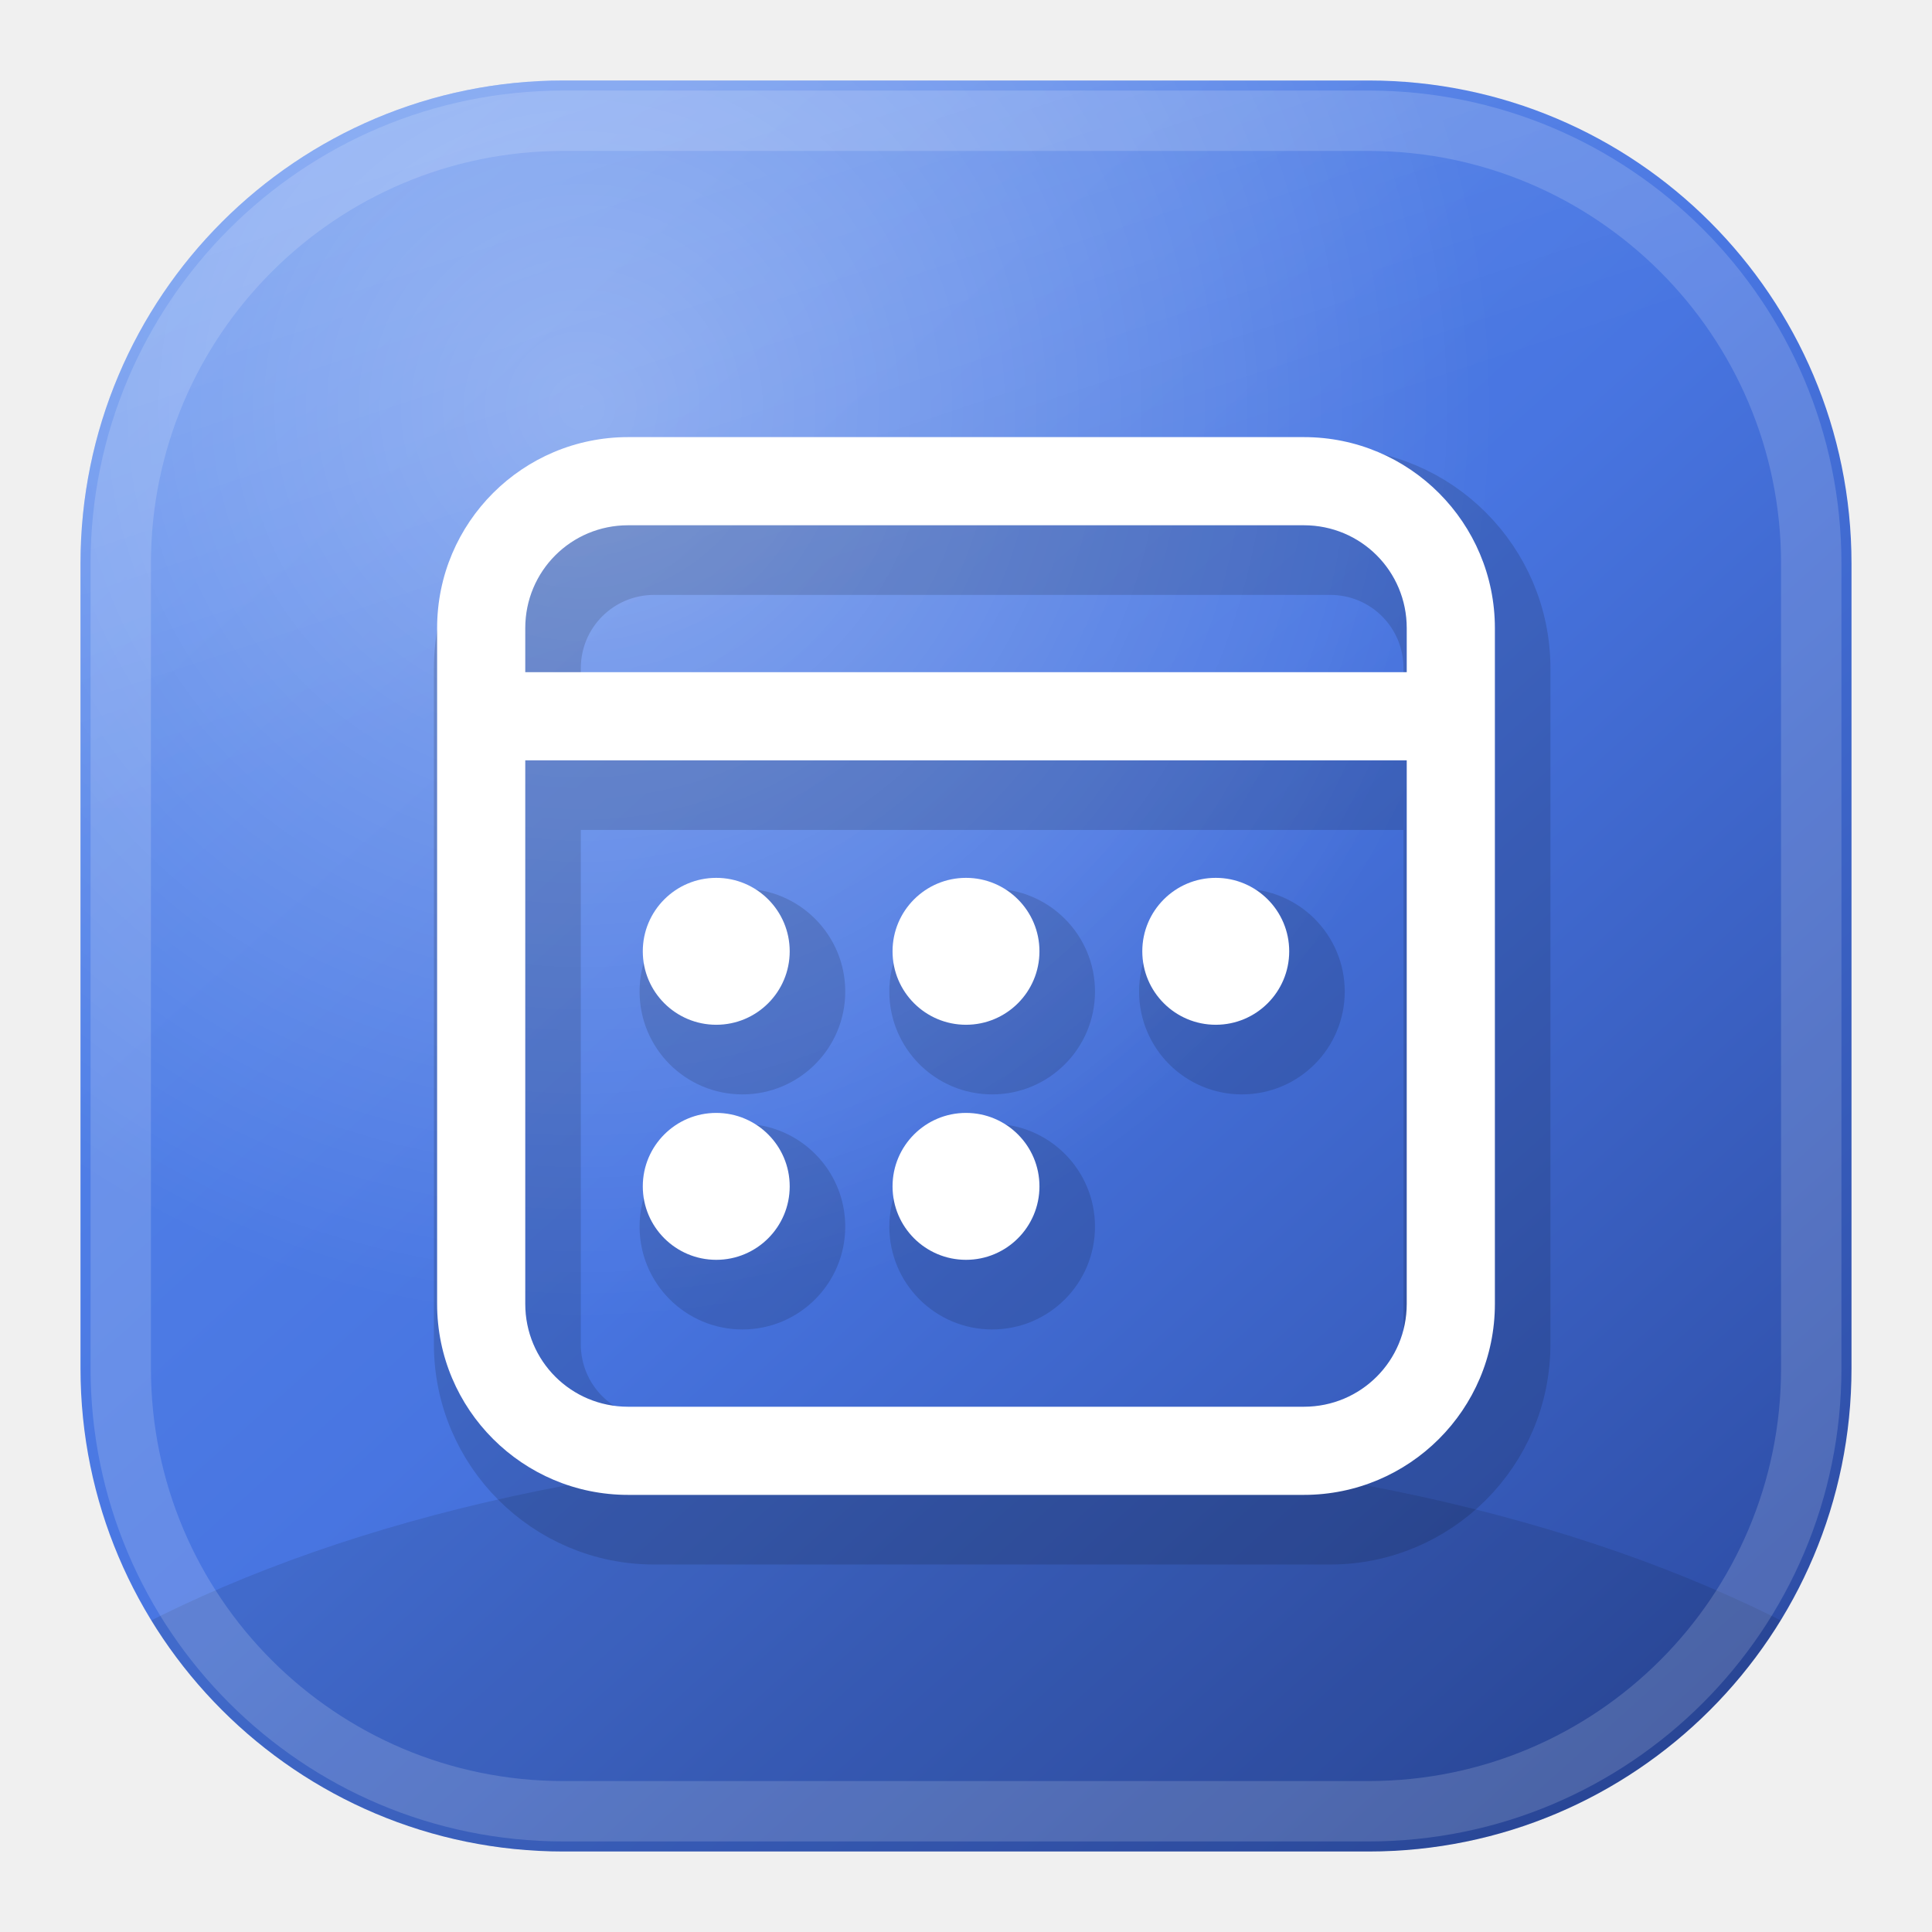
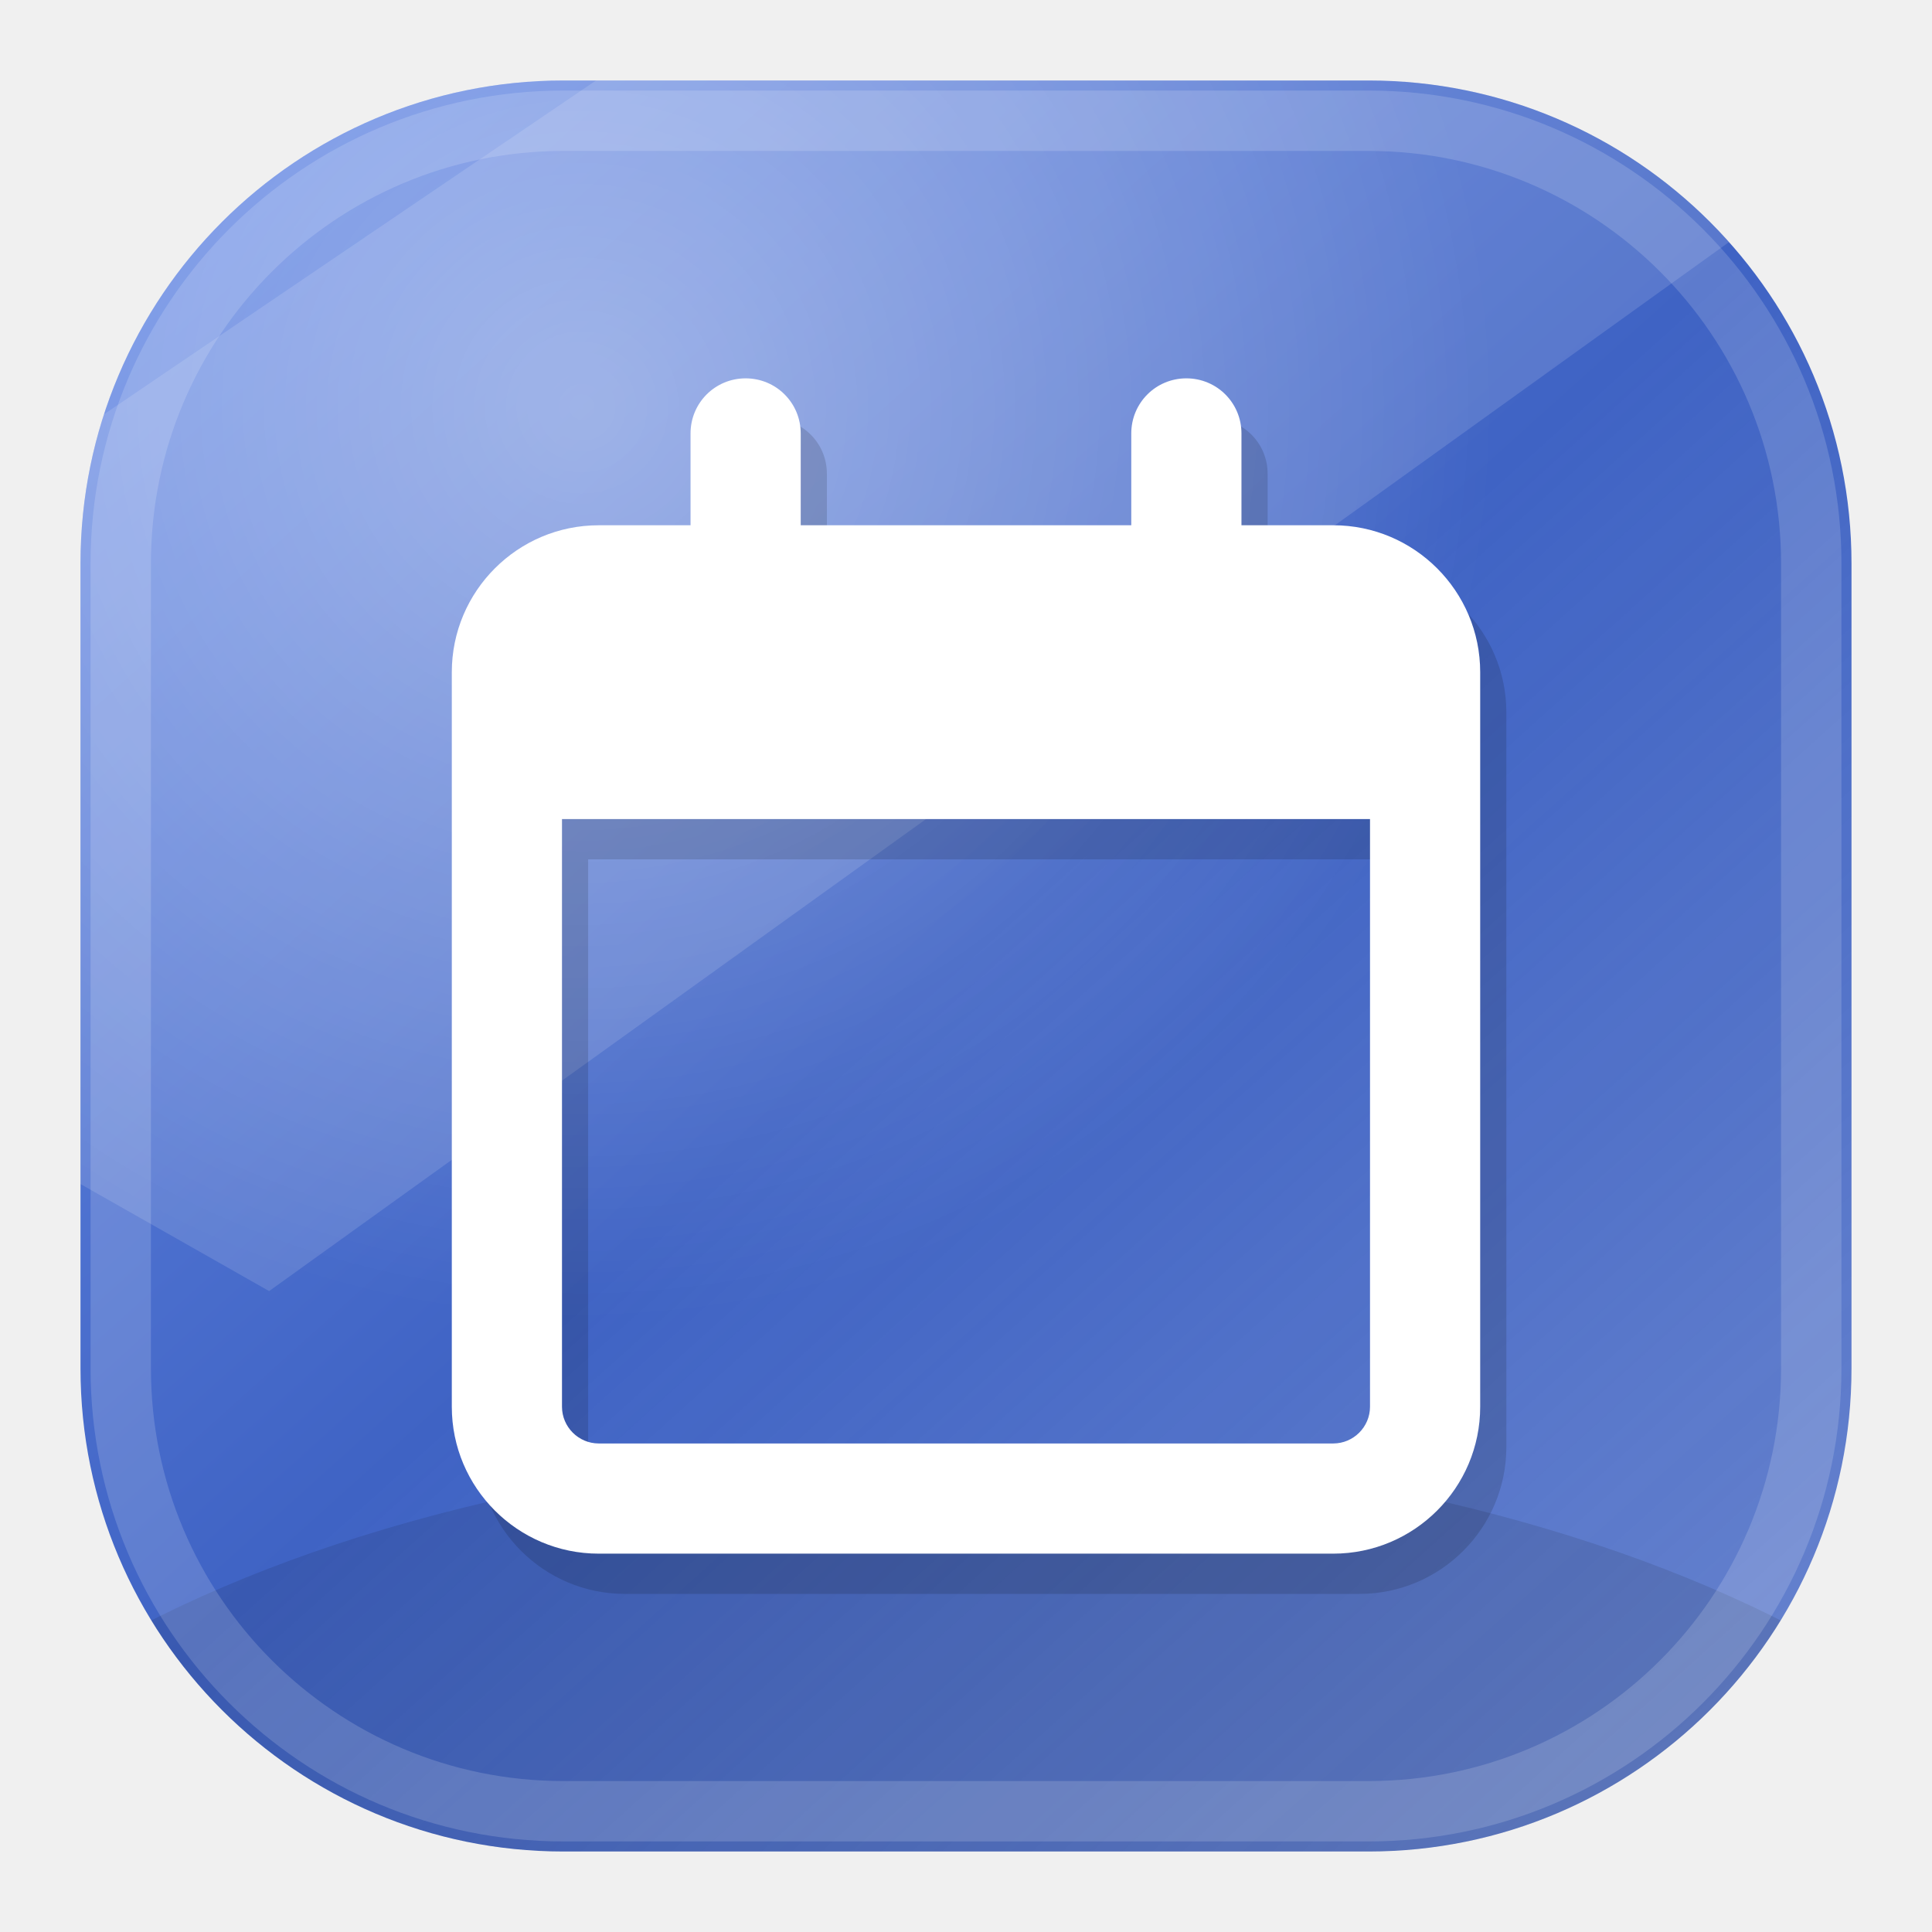
- <svg xmlns="http://www.w3.org/2000/svg" viewBox="0 0 96 96">
+ <svg xmlns="http://www.w3.org/2000/svg" width="96" height="96" viewBox="0 0 96 96">
  <defs>
-     <linearGradient id="gic_calendar" x1="0" y1="0" x2=".9" y2="1">
-       <stop offset="0" stop-color="#5B8DEF" />
-       <stop offset=".52" stop-color="#4875E1" />
-       <stop offset="1" stop-color="#2C4BA2" />
+     <linearGradient id="g40582a9" x1="0" y1="0" x2=".9" y2="1">
+       <stop stop-color="#6C8FE8" />
+       <stop offset=".52" stop-color="#3F63C4" />
+       <stop offset="1" stop-color="#3F63C4" stop-opacity=".78" />
    </linearGradient>
-     <radialGradient id="ric_calendar" cx=".28" cy=".18" r=".95">
-       <stop offset="0" stop-color="#FFFFFF" stop-opacity=".34" />
-       <stop offset=".55" stop-color="#FFFFFF" stop-opacity="0" />
+     <radialGradient id="r40582a9" cx=".28" cy=".18" r=".95">
+       <stop stop-color="#fff" stop-opacity=".34" />
+       <stop offset=".55" stop-color="#fff" stop-opacity="0" />
    </radialGradient>
-     <linearGradient id="sic_calendar" x1="0" y1="0" x2="0" y2="1">
-       <stop offset="0" stop-color="#FFFFFF" stop-opacity=".26" />
-       <stop offset="1" stop-color="#FFFFFF" stop-opacity="0" />
-     </linearGradient>
-     <clipPath id="cic_calendar">
+     <clipPath id="c40582a9">
      <rect x="4" y="4" width="88" height="88" rx="24" />
    </clipPath>
  </defs>
-   <rect x="4" y="4" width="88" height="88" rx="24" fill="url(#gic_calendar)" />
-   <g clip-path="url(#cic_calendar)">
-     <rect x="4" y="4" width="88" height="88" fill="url(#ric_calendar)" />
-     <rect x="-26" y="-40" width="152" height="66" rx="33" transform="rotate(-19 48 8)" fill="url(#sic_calendar)" />
-     <ellipse cx="48" cy="102" rx="58" ry="30" fill="#000000" opacity=".10" />
-     <rect x="6" y="6" width="84" height="84" rx="22" fill="none" stroke="#FFFFFF" stroke-opacity=".16" stroke-width="3" />
+   <rect x="4" y="4" width="88" height="88" rx="24" fill="url(#g40582a9)" />
+   <g clip-path="url(#c40582a9)">
+     <rect x="4" y="4" width="88" height="88" fill="url(#r40582a9)" />
+     <path d="M-20 18 76-8 110 22 10 52z" fill="#fff" opacity=".13" transform="rotate(-19 48 48)" />
+     <ellipse cx="48" cy="102" rx="58" ry="30" fill="#000" opacity=".10" />
  </g>
-   <g transform="translate(14.26 14.96) scale(2.920)" fill="#000" stroke="#000" opacity=".14">
-     <path d="M17.75 3C19.55 3 21 4.46 21 6.25v11.5c0 1.8-1.46 3.25-3.25 3.25H6.25A3.25 3.25 0 0 1 3 17.75V6.25C3 4.45 4.46 3 6.25 3zm1.75 5.5h-15v9.25c0 .97.78 1.75 1.75 1.75h11.5c.97 0 1.75-.78 1.75-1.75zm-11.75 6a1.25 1.25 0 1 1 0 2.5 1.25 1.25 0 0 1 0-2.5m4.25 0a1.25 1.25 0 1 1 0 2.5 1.25 1.25 0 0 1 0-2.5m-4.25-4a1.25 1.25 0 1 1 0 2.5 1.25 1.25 0 0 1 0-2.5m4.25 0a1.25 1.25 0 1 1 0 2.5 1.25 1.25 0 0 1 0-2.5m4.25 0a1.25 1.25 0 1 1 0 2.5 1.25 1.25 0 0 1 0-2.5m1.5-6H6.25c-.97 0-1.75.78-1.75 1.75V7h15v-.75c0-.97-.78-1.75-1.75-1.75" />
+   <rect x="6" y="6" width="84" height="84" rx="22" fill="none" stroke="#fff" stroke-opacity=".16" stroke-width="3" />
+   <g transform="translate(14.26 14.96) scale(2.92)" opacity=".14">
+     <g transform="translate(3.25 2) scale(0.0390625)" fill="#000">
+       <path d="M152 24c0-13.3-10.7-24-24-24s-24 10.7-24 24l0 40L64 64C28.7 64 0 92.7 0 128l0 16 0 48L0 448c0 35.3 28.7 64 64 64l320 0c35.3 0 64-28.7 64-64l0-256 0-48 0-16c0-35.3-28.7-64-64-64l-40 0 0-40c0-13.3-10.7-24-24-24s-24 10.7-24 24l0 40L152 64l0-40zM48 192l352 0 0 256c0 8.8-7.2 16-16 16L64 464c-8.8 0-16-7.2-16-16l0-256z" />
+     </g>
  </g>
-   <g transform="translate(12.96 12.96) scale(2.920)" fill="#FFF" stroke="none">
-     <path d="M17.75 3C19.55 3 21 4.46 21 6.25v11.5c0 1.8-1.46 3.25-3.25 3.25H6.25A3.25 3.25 0 0 1 3 17.75V6.25C3 4.45 4.46 3 6.25 3zm1.75 5.5h-15v9.25c0 .97.78 1.75 1.75 1.75h11.5c.97 0 1.75-.78 1.75-1.75zm-11.75 6a1.25 1.25 0 1 1 0 2.5 1.25 1.25 0 0 1 0-2.5m4.25 0a1.25 1.25 0 1 1 0 2.5 1.25 1.25 0 0 1 0-2.5m-4.25-4a1.25 1.25 0 1 1 0 2.5 1.25 1.25 0 0 1 0-2.5m4.25 0a1.25 1.25 0 1 1 0 2.5 1.25 1.25 0 0 1 0-2.5m4.25 0a1.25 1.25 0 1 1 0 2.5 1.25 1.25 0 0 1 0-2.5m1.5-6H6.25c-.97 0-1.75.78-1.75 1.75V7h15v-.75c0-.97-.78-1.75-1.75-1.75" />
+   <g transform="translate(12.96 12.96) scale(2.92)">
+     <g transform="translate(3.25 2) scale(0.0390625)" fill="#fff">
+       <path d="M152 24c0-13.3-10.7-24-24-24s-24 10.7-24 24l0 40L64 64C28.7 64 0 92.7 0 128l0 16 0 48L0 448c0 35.3 28.7 64 64 64l320 0c35.3 0 64-28.7 64-64l0-256 0-48 0-16c0-35.3-28.7-64-64-64l-40 0 0-40c0-13.3-10.7-24-24-24s-24 10.7-24 24l0 40L152 64l0-40zM48 192l352 0 0 256c0 8.8-7.2 16-16 16L64 464c-8.8 0-16-7.2-16-16l0-256z" />
+     </g>
  </g>
</svg>
